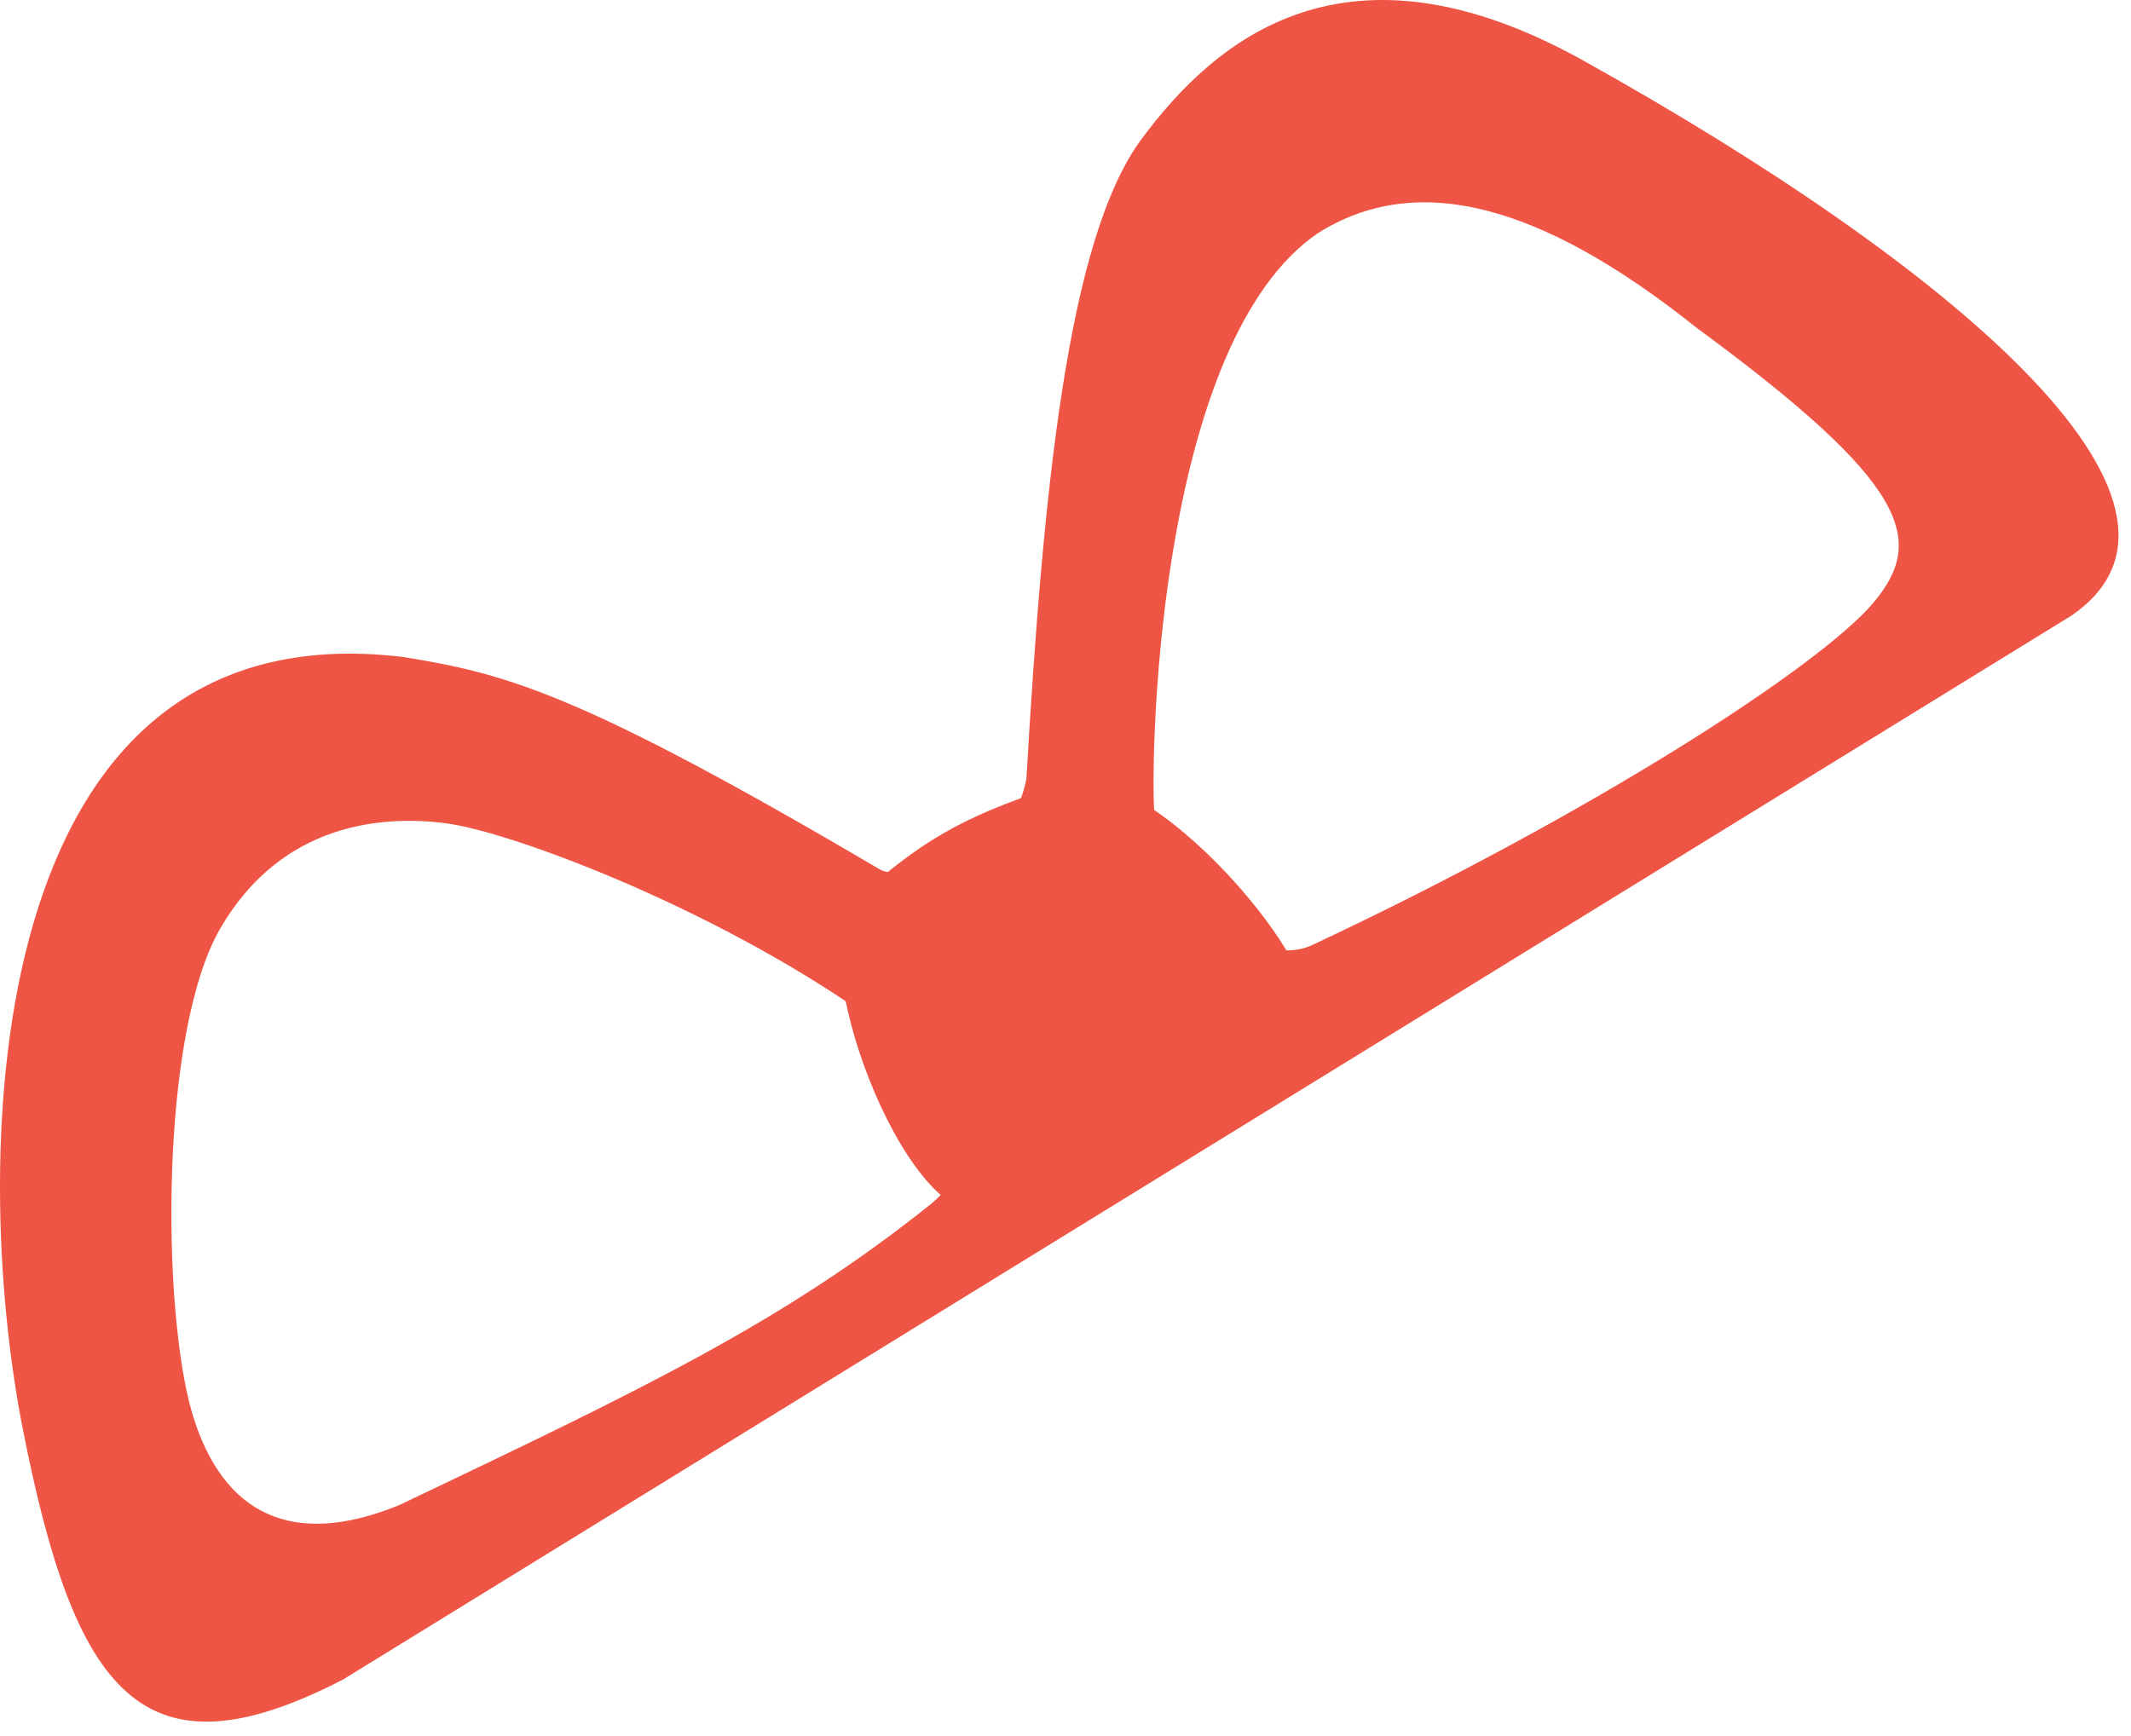
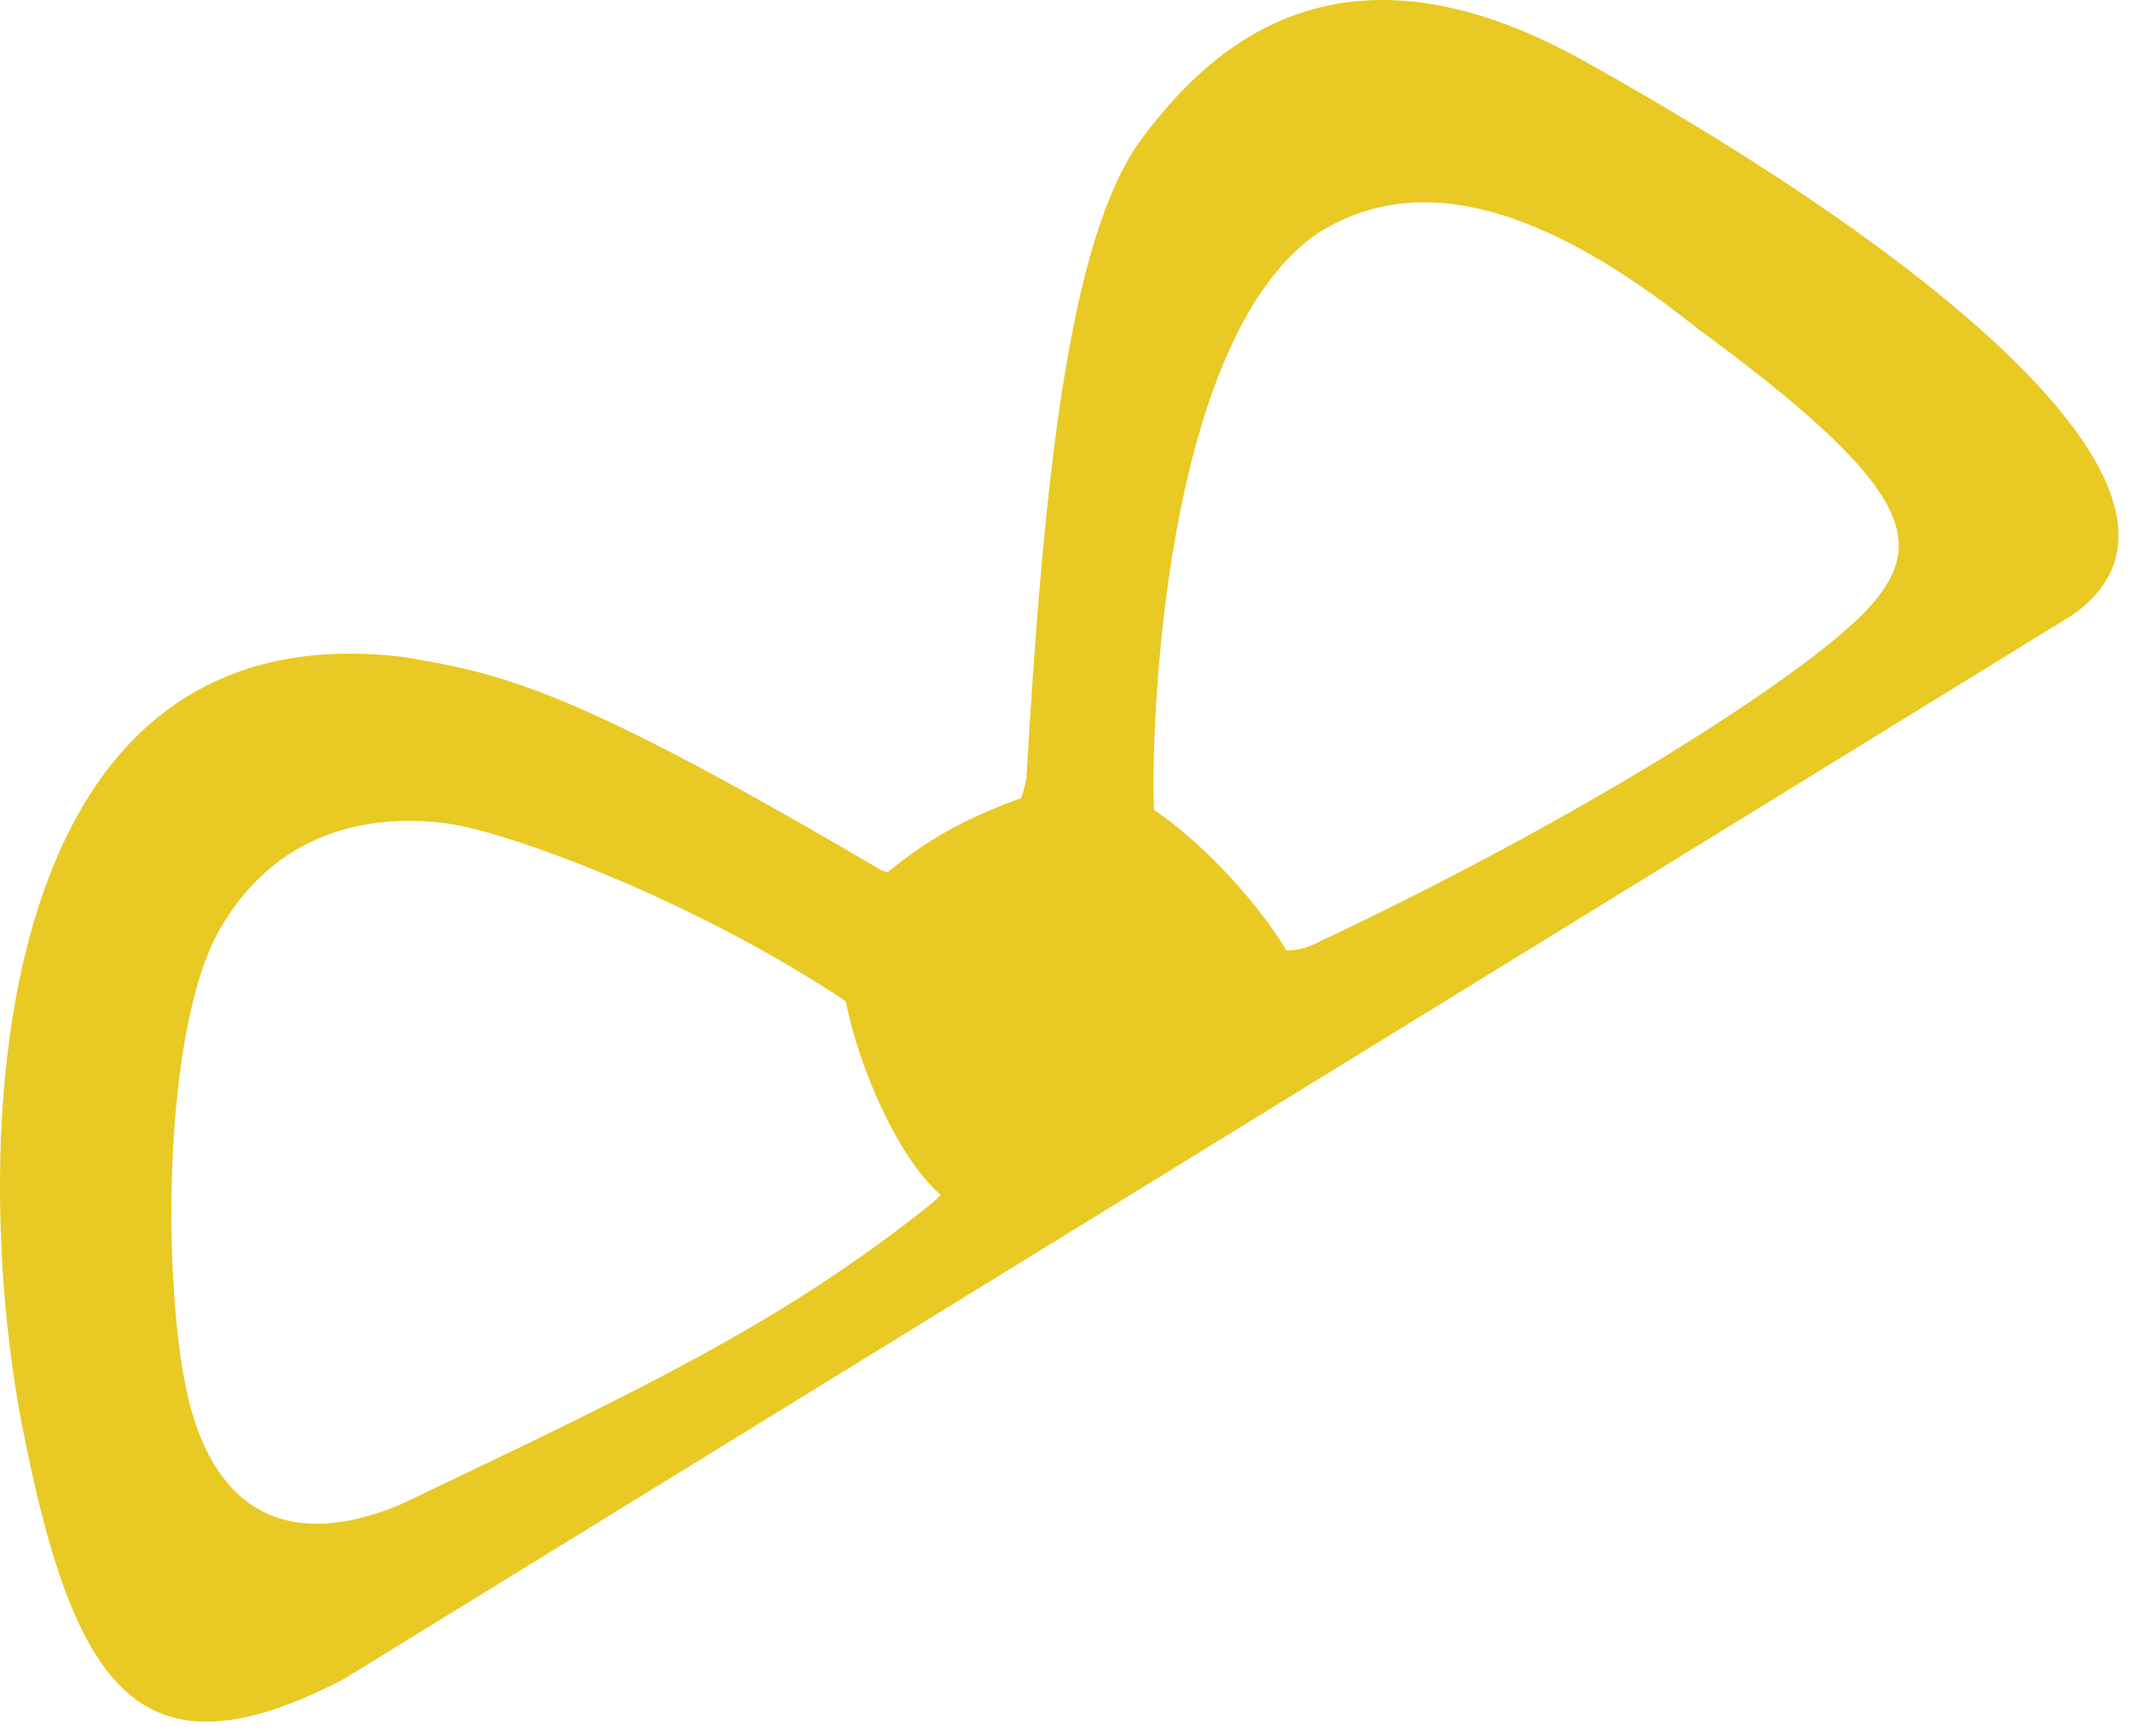
<svg xmlns="http://www.w3.org/2000/svg" viewBox="0 0 151 123" fill="none">
-   <path fill-rule="evenodd" clip-rule="evenodd" d="M80.889 9.851C75.623 16.955 73.912 34.899 72.728 55.2C71.55 61.439 64.249 62.492 62.407 61.654C40.967 49.025 35.817 47.734 28.533 46.557C-1.571 42.964 -2.117 82.177 1.584 101.112C5.285 120.047 10.058 126.387 24.299 119.037L146.787 43.626C158.4 35.638 137.864 18.599 112.218 4.307C95.416 -5.057 86.165 2.732 80.889 9.851ZM31.66 58.357C36.229 58.969 50.377 64.238 61.308 71.903C68.496 76.827 70.22 81.798 65.967 85.331C55.503 93.693 45.737 98.35 28.33 106.652L28.31 106.661C20.783 109.757 15.792 107.392 13.634 100.209C11.477 93.026 11.281 73.247 15.618 65.784C19.955 58.321 27.091 57.745 31.66 58.357ZM81.778 57.406C81.518 52.319 82.266 24.185 93.343 16.552C100.311 12.128 109.07 14.335 120.193 23.212C135.278 34.294 136.508 38.255 132.735 42.729C128.963 47.203 112.89 57.639 92.934 67.001C88.485 68.951 82.038 62.492 81.778 57.406Z" fill="#E54" />
-   <path d="M74.395 55.865C68.098 57.925 65.111 59.699 60.527 63.86C56.809 67.261 64.029 86.877 69.778 85.906C75.527 84.935 90.225 73.863 92.278 71.406C94.331 68.949 80.284 51.997 74.395 55.865Z" fill="#E54" />
+   <path fill-rule="evenodd" clip-rule="evenodd" d="M80.889 9.851C75.623 16.955 73.912 34.899 72.728 55.2C71.55 61.439 64.249 62.492 62.407 61.654C40.967 49.025 35.817 47.734 28.533 46.557C-1.571 42.964 -2.117 82.177 1.584 101.112C5.285 120.047 10.058 126.387 24.299 119.037L146.787 43.626C158.4 35.638 137.864 18.599 112.218 4.307C95.416 -5.057 86.165 2.732 80.889 9.851ZM31.66 58.357C36.229 58.969 50.377 64.238 61.308 71.903C68.496 76.827 70.22 81.798 65.967 85.331C55.503 93.693 45.737 98.35 28.33 106.652L28.31 106.661C20.783 109.757 15.792 107.392 13.634 100.209C11.477 93.026 11.281 73.247 15.618 65.784C19.955 58.321 27.091 57.745 31.66 58.357ZM81.778 57.406C81.518 52.319 82.266 24.185 93.343 16.552C100.311 12.128 109.07 14.335 120.193 23.212C135.278 34.294 136.508 38.255 132.735 42.729C128.963 47.203 112.89 57.639 92.934 67.001C88.485 68.951 82.038 62.492 81.778 57.406Z" fill="#e9c924" />
+   <path d="M74.395 55.865C68.098 57.925 65.111 59.699 60.527 63.86C56.809 67.261 64.029 86.877 69.778 85.906C75.527 84.935 90.225 73.863 92.278 71.406C94.331 68.949 80.284 51.997 74.395 55.865Z" fill="#e9c924" />
</svg>
